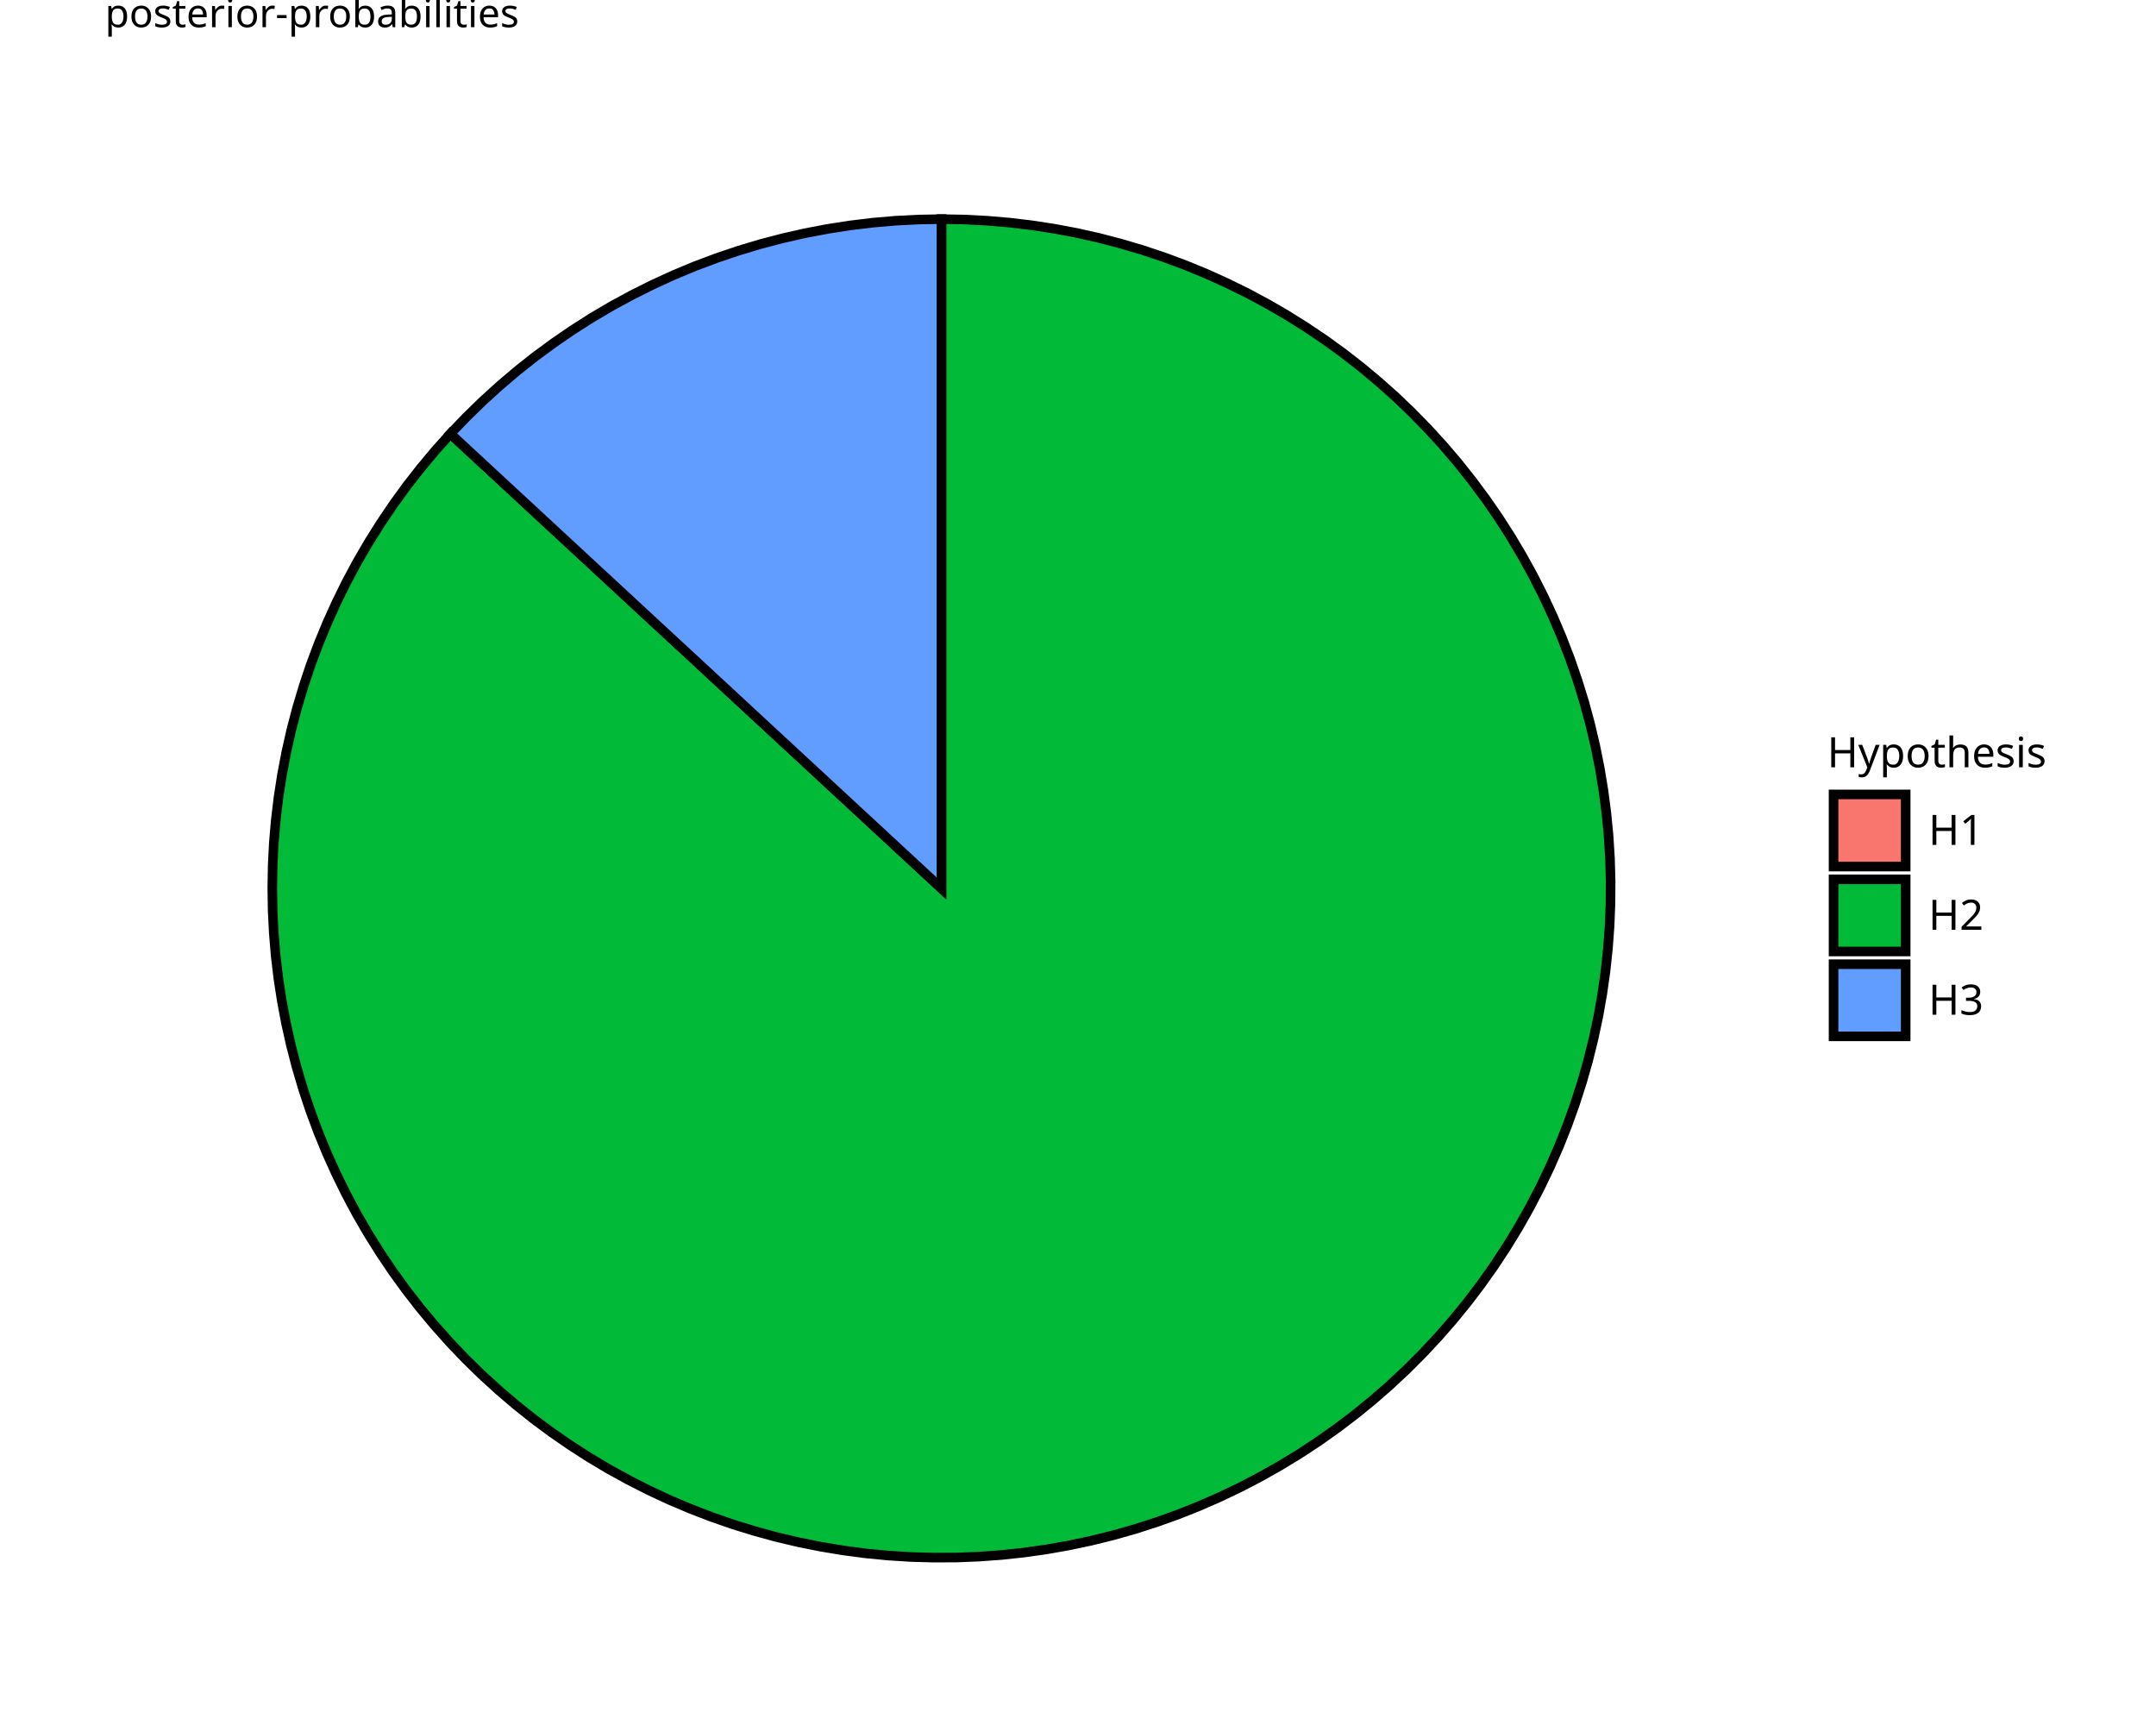
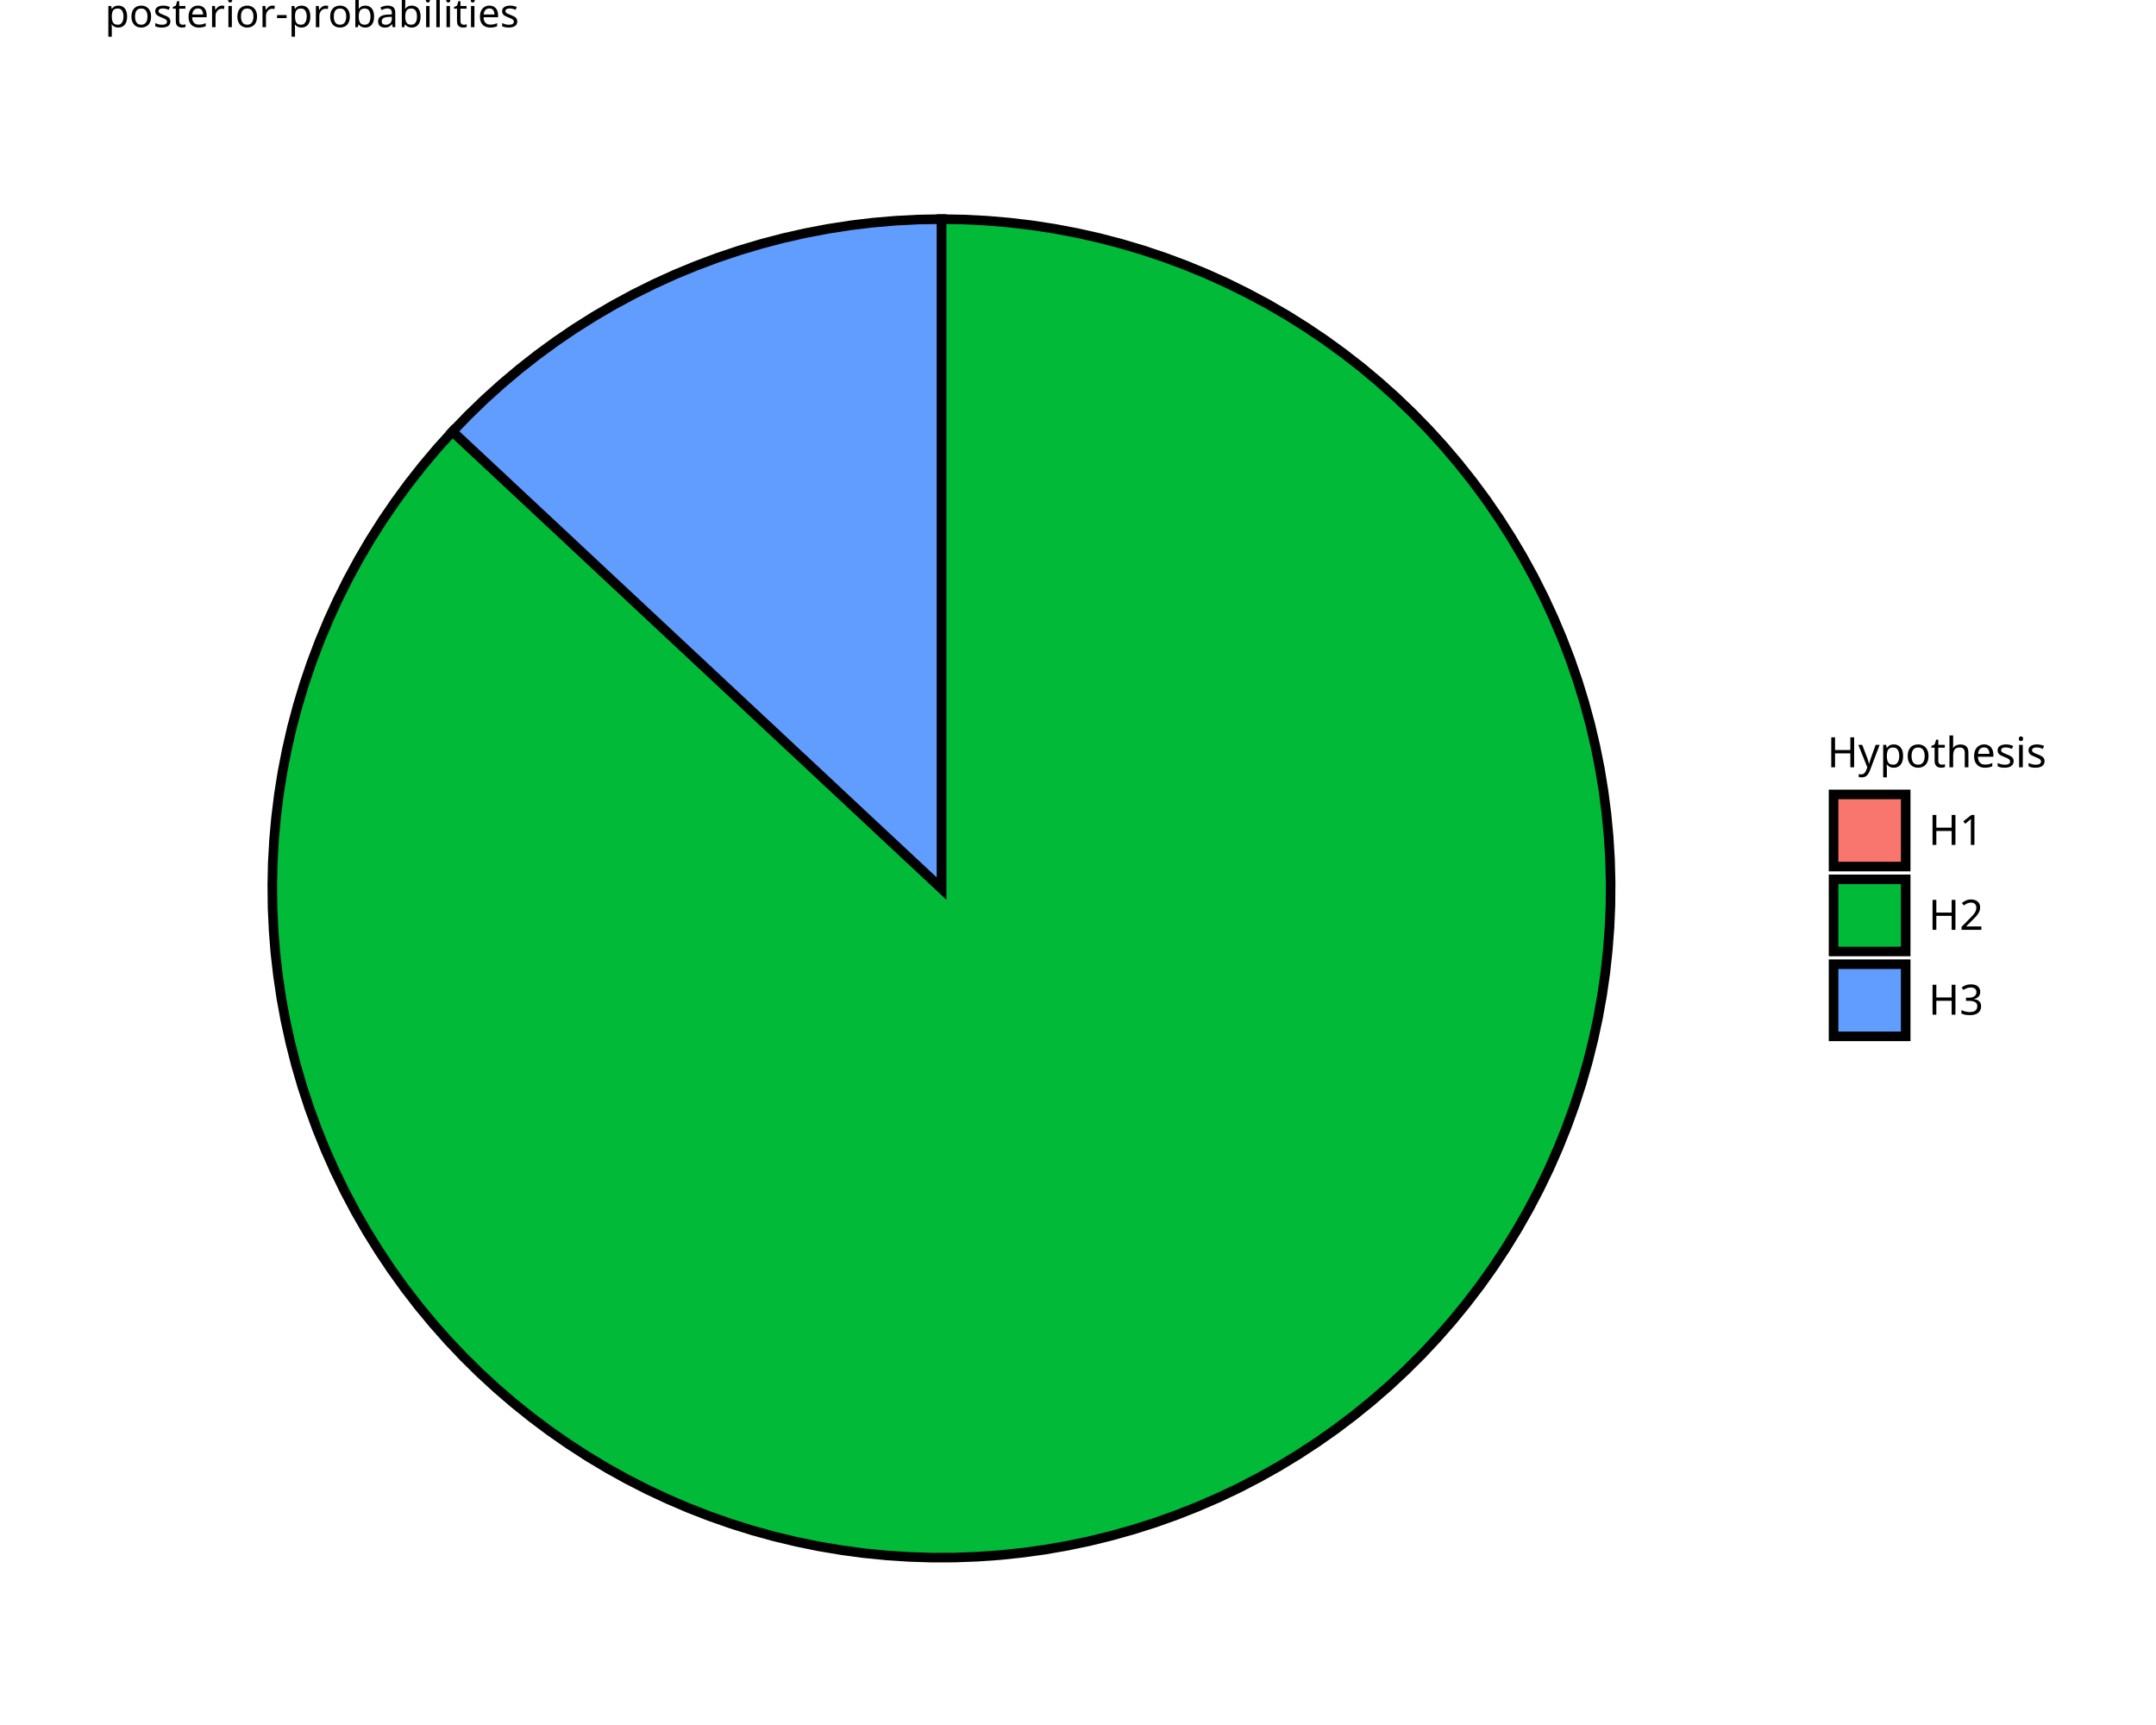
<svg xmlns="http://www.w3.org/2000/svg" class="svglite" data-engine-version="2.0" width="720.00pt" height="576.00pt" viewBox="0 0 720.00 576.00">
  <defs>
    <style type="text/css">
    .svglite line, .svglite polyline, .svglite polygon, .svglite path, .svglite rect, .svglite circle {
      fill: none;
      stroke: #000000;
      stroke-linecap: round;
      stroke-linejoin: round;
      stroke-miterlimit: 10.00;
    }
  </style>
  </defs>
  <rect width="100%" height="100%" style="stroke: none; fill: #FFFFFF;" />
  <defs>
    <clipPath id="cpMC4wMHw3MjAuMDB8MC4wMHw1NzYuMDA=">
      <rect x="0.00" y="0.00" width="720.00" height="576.00" />
    </clipPath>
  </defs>
  <g clip-path="url(#cpMC4wMHw3MjAuMDB8MC4wMHw1NzYuMDA=)">
</g>
  <defs>
    <clipPath id="cpMzUuMDZ8Njg0Ljk0fDAuMDB8NTc2LjAw">
      <rect x="35.06" y="0.00" width="649.89" height="576.00" />
    </clipPath>
  </defs>
  <g clip-path="url(#cpMzUuMDZ8Njg0Ljk0fDAuMDB8NTc2LjAw)">
    <rect x="35.06" y="0.00" width="649.89" height="576.00" style="stroke-width: 10.67; stroke: none;" />
  </g>
  <g clip-path="url(#cpMC4wMHw3MjAuMDB8MC4wMHw1NzYuMDA=)">
</g>
  <defs>
    <clipPath id="cpMzUuMDZ8NTkzLjc1fDE3LjMwfDU3Ni4wMA==">
      <rect x="35.06" y="17.30" width="558.70" height="558.70" />
    </clipPath>
  </defs>
  <g clip-path="url(#cpMzUuMDZ8NTkzLjc1fDE3LjMwfDU3Ni4wMA==)">
    <rect x="35.06" y="17.30" width="558.70" height="558.70" style="stroke-width: 10.67; stroke: none;" />
    <polygon points="314.40,296.65 314.40,288.95 314.40,281.24 314.40,273.53 314.40,265.83 314.40,258.12 314.40,250.42 314.40,242.71 314.40,235.00 314.40,227.30 314.40,219.59 314.40,211.88 314.40,204.18 314.40,196.47 314.40,188.77 314.40,181.06 314.40,173.35 314.40,165.65 314.40,157.94 314.40,150.24 314.40,142.53 314.40,134.82 314.40,127.12 314.40,119.41 314.40,111.70 314.40,104.00 314.40,96.29 314.40,88.59 314.40,80.88 314.40,73.17 314.40,73.17 314.40,80.88 314.40,88.59 314.40,96.29 314.40,104.00 314.40,111.70 314.40,119.41 314.40,127.12 314.40,134.82 314.40,142.53 314.40,150.24 314.40,157.94 314.40,165.65 314.40,173.35 314.40,181.06 314.40,188.77 314.40,196.47 314.40,204.18 314.40,211.88 314.40,219.59 314.40,227.30 314.40,235.00 314.40,242.71 314.40,250.42 314.40,258.12 314.40,265.83 314.40,273.53 314.40,281.24 314.40,288.95 314.40,296.65 " style="stroke-width: 3.20; stroke-linecap: butt; stroke-linejoin: miter; fill: #F8766D;" />
-     <polygon points="314.40,296.65 314.40,288.95 314.40,281.24 314.40,273.53 314.40,265.83 314.40,258.12 314.40,250.42 314.40,242.71 314.40,235.00 314.40,227.30 314.40,219.59 314.40,211.88 314.40,204.18 314.40,196.47 314.40,188.77 314.40,181.06 314.40,173.35 314.40,165.65 314.40,157.94 314.40,150.24 314.40,142.53 314.40,134.82 314.40,127.12 314.40,119.41 314.40,111.70 314.40,104.00 314.40,96.29 314.40,88.59 314.40,80.88 314.40,73.17 321.98,73.30 329.55,73.69 337.10,74.33 344.62,75.23 352.11,76.38 359.56,77.78 366.95,79.44 374.28,81.35 381.55,83.50 388.74,85.90 395.84,88.54 402.85,91.42 409.75,94.54 416.55,97.88 423.23,101.46 429.79,105.26 436.21,109.29 442.49,113.52 448.63,117.97 454.61,122.62 460.42,127.48 466.08,132.52 471.55,137.76 476.85,143.18 481.96,148.77 486.88,154.54 491.59,160.47 496.11,166.55 500.42,172.79 504.51,179.17 508.38,185.68 512.03,192.32 515.46,199.08 518.65,205.95 521.61,212.93 524.33,220.00 526.80,227.16 529.04,234.40 531.02,241.71 532.76,249.09 534.25,256.52 535.48,263.99 536.46,271.51 537.19,279.05 537.66,286.61 537.87,294.19 537.82,301.77 537.52,309.34 536.96,316.89 536.15,324.43 535.08,331.93 533.76,339.39 532.18,346.80 530.36,354.16 528.28,361.44 525.96,368.66 523.40,375.79 520.60,382.83 517.56,389.77 514.28,396.60 510.78,403.32 507.05,409.92 503.10,416.38 498.93,422.71 494.55,428.90 489.97,434.93 485.18,440.80 480.19,446.51 475.02,452.04 469.66,457.40 464.12,462.57 458.41,467.55 452.53,472.33 446.50,476.91 440.31,481.29 433.98,485.45 427.51,489.39 420.91,493.12 414.19,496.62 407.35,499.88 400.41,502.92 393.37,505.72 386.23,508.27 379.02,510.59 371.73,512.65 364.37,514.47 356.96,516.04 349.50,517.36 341.99,518.42 334.46,519.23 326.90,519.78 319.33,520.08 311.75,520.11 304.18,519.90 296.62,519.42 289.07,518.69 281.56,517.70 274.09,516.46 266.66,514.97 259.28,513.23 251.97,511.23 244.73,508.99 237.58,506.51 230.51,503.78 223.53,500.82 216.66,497.62 209.91,494.19 203.27,490.54 196.76,486.66 190.39,482.56 184.15,478.25 178.07,473.73 172.15,469.01 166.39,464.08 160.80,458.97 155.38,453.67 150.15,448.19 145.11,442.53 140.26,436.71 135.61,430.72 131.17,424.59 126.94,418.30 122.92,411.88 119.12,405.32 115.55,398.63 112.21,391.83 109.10,384.93 106.22,377.91 103.59,370.81 101.20,363.62 99.05,356.35 97.15,349.02 95.50,341.62 94.10,334.18 92.95,326.69 92.06,319.16 91.43,311.61 91.05,304.04 90.93,296.47 91.06,288.89 91.45,281.32 92.10,273.77 93.00,266.25 94.16,258.76 95.57,251.32 97.23,243.92 99.15,236.59 101.31,229.33 103.71,222.14 106.36,215.04 109.25,208.04 112.37,201.13 115.72,194.34 119.30,187.66 123.11,181.11 127.14,174.69 131.38,168.41 135.83,162.28 140.49,156.31 145.35,150.49 150.40,144.84 156.06,150.08 161.71,155.31 167.37,160.55 173.02,165.78 178.68,171.02 184.33,176.25 189.99,181.49 195.64,186.72 201.30,191.96 206.95,197.19 212.61,202.43 218.26,207.66 223.92,212.90 229.58,218.13 235.23,223.36 240.89,228.60 246.54,233.83 252.20,239.07 257.85,244.30 263.51,249.54 269.16,254.77 274.82,260.01 280.47,265.24 286.13,270.48 291.78,275.71 297.44,280.95 303.09,286.18 308.75,291.42 314.40,296.65 " style="stroke-width: 3.20; stroke-linecap: butt; stroke-linejoin: miter; fill: #00BA38;" />
-     <polygon points="314.40,296.65 308.75,291.42 303.09,286.18 297.44,280.95 291.78,275.71 286.13,270.48 280.47,265.24 274.82,260.01 269.16,254.77 263.51,249.54 257.85,244.30 252.20,239.07 246.54,233.83 240.89,228.60 235.23,223.36 229.58,218.13 223.92,212.90 218.26,207.66 212.61,202.43 206.95,197.19 201.30,191.96 195.64,186.72 189.99,181.49 184.33,176.25 178.68,171.02 173.02,165.78 167.37,160.55 161.71,155.31 156.06,150.08 150.40,144.84 155.71,139.30 161.20,133.95 166.88,128.79 172.73,123.82 178.74,119.06 184.92,114.51 191.25,110.17 197.72,106.05 204.33,102.16 211.08,98.50 217.94,95.07 224.91,91.87 232.00,88.92 239.18,86.22 246.44,83.76 253.79,81.55 261.21,79.60 268.69,77.90 276.23,76.46 283.81,75.28 291.43,74.36 299.07,73.70 306.73,73.31 314.40,73.17 314.40,80.88 314.40,88.59 314.40,96.29 314.40,104.00 314.40,111.70 314.40,119.41 314.40,127.12 314.40,134.82 314.40,142.53 314.40,150.24 314.40,157.94 314.40,165.65 314.40,173.35 314.40,181.06 314.40,188.77 314.40,196.47 314.40,204.18 314.40,211.88 314.40,219.59 314.40,227.30 314.40,235.00 314.40,242.71 314.40,250.42 314.40,258.12 314.40,265.83 314.40,273.53 314.40,281.24 314.40,288.95 314.40,296.65 " style="stroke-width: 3.20; stroke-linecap: butt; stroke-linejoin: miter; fill: #619CFF;" />
+     <polygon points="314.40,296.65 314.40,288.95 314.40,281.24 314.40,273.53 314.40,265.83 314.40,258.12 314.40,250.42 314.40,242.71 314.40,235.00 314.40,227.30 314.40,219.59 314.40,211.88 314.40,204.18 314.40,196.47 314.40,188.77 314.40,181.06 314.40,173.35 314.40,165.65 314.40,157.94 314.40,150.24 314.40,142.53 314.40,134.82 314.40,127.12 314.40,119.41 314.40,111.70 314.40,104.00 314.40,96.29 314.40,88.59 314.40,80.88 314.40,73.17 321.99,73.30 329.56,73.69 337.12,74.33 344.65,75.23 352.14,76.38 359.60,77.79 367.00,79.45 374.33,81.36 381.61,83.52 388.80,85.92 395.91,88.57 402.92,91.45 409.83,94.57 416.63,97.93 423.32,101.51 429.88,105.32 436.30,109.35 442.59,113.59 448.72,118.04 454.71,122.70 460.53,127.57 466.18,132.62 471.66,137.87 476.96,143.29 482.07,148.90 486.98,154.67 491.70,160.61 496.22,166.70 500.52,172.95 504.61,179.33 508.48,185.85 512.13,192.50 515.55,199.27 518.74,206.15 521.69,213.14 524.41,220.22 526.88,227.39 529.11,234.64 531.09,241.96 532.82,249.34 534.30,256.78 535.52,264.26 536.49,271.79 537.21,279.34 537.67,286.91 537.87,294.49 537.82,302.07 537.50,309.65 536.93,317.21 536.11,324.75 535.03,332.26 533.69,339.72 532.10,347.14 530.27,354.49 528.18,361.79 525.85,369.00 523.27,376.13 520.45,383.18 517.40,390.12 514.11,396.95 510.59,403.67 506.85,410.26 502.88,416.73 498.70,423.06 494.30,429.24 489.70,435.26 484.90,441.13 479.90,446.83 474.71,452.36 469.33,457.71 463.78,462.88 458.05,467.85 452.16,472.62 446.11,477.20 439.91,481.56 433.56,485.71 427.08,489.65 420.46,493.36 413.73,496.85 406.88,500.10 399.92,503.12 392.87,505.90 385.72,508.45 378.49,510.74 371.19,512.79 363.83,514.60 356.40,516.15 348.93,517.45 341.42,518.49 333.88,519.28 326.31,519.81 318.73,520.09 311.15,520.11 303.57,519.87 296.00,519.37 288.46,518.62 280.94,517.61 273.46,516.35 266.03,514.83 258.65,513.07 251.34,511.05 244.11,508.79 236.95,506.28 229.88,503.53 222.91,500.54 216.04,497.32 209.29,493.87 202.66,490.19 196.16,486.28 189.79,482.16 183.57,477.83 177.50,473.28 171.58,468.54 165.83,463.59 160.25,458.46 154.85,453.13 149.63,447.63 144.61,441.95 139.77,436.11 135.14,430.10 130.72,423.94 126.51,417.63 122.51,411.19 118.73,404.61 115.18,397.91 111.86,391.09 108.77,384.17 105.92,377.14 103.31,370.02 100.94,362.81 98.82,355.53 96.95,348.18 95.32,340.78 93.95,333.32 92.84,325.82 91.97,318.28 91.37,310.72 91.02,303.15 90.93,295.56 91.09,287.98 91.52,280.41 92.20,272.85 93.13,265.33 94.32,257.84 95.77,250.39 97.46,243.00 99.41,235.67 101.60,228.41 104.04,221.23 106.72,214.14 109.64,207.14 112.79,200.24 116.18,193.45 119.79,186.79 123.63,180.25 127.69,173.84 131.97,167.58 136.45,161.46 141.14,155.50 146.03,149.70 151.11,144.08 156.75,149.34 162.38,154.60 168.01,159.86 173.64,165.12 179.27,170.38 184.90,175.64 190.53,180.90 196.16,186.17 201.79,191.43 207.42,196.69 213.05,201.95 218.68,207.21 224.31,212.47 229.94,217.73 235.57,222.99 241.21,228.26 246.84,233.52 252.47,238.78 258.10,244.04 263.73,249.30 269.36,254.56 274.99,259.82 280.62,265.08 286.25,270.35 291.88,275.61 297.51,280.87 303.14,286.13 308.77,291.39 314.40,296.65 " style="stroke-width: 3.20; stroke-linecap: butt; stroke-linejoin: miter; fill: #00BA38;" />
+     <polygon points="314.40,296.65 308.77,291.39 303.14,286.13 297.51,280.87 291.88,275.61 286.25,270.35 280.62,265.08 274.99,259.82 269.36,254.56 263.73,249.30 258.10,244.04 252.47,238.78 246.84,233.52 241.21,228.26 235.57,222.99 229.94,217.73 224.31,212.47 218.68,207.21 213.05,201.95 207.42,196.69 201.79,191.43 196.16,186.17 190.53,180.90 184.90,175.64 179.27,170.38 173.64,165.12 168.01,159.86 162.38,154.60 156.75,149.34 151.11,144.08 156.42,138.59 161.90,133.29 167.57,128.18 173.40,123.27 179.40,118.56 185.56,114.05 191.87,109.76 198.32,105.69 204.90,101.84 211.62,98.21 218.45,94.82 225.39,91.66 232.44,88.75 239.59,86.07 246.82,83.64 254.13,81.46 261.51,79.52 268.95,77.85 276.44,76.42 283.98,75.25 291.56,74.34 299.16,73.69 306.78,73.30 314.40,73.17 314.40,80.88 314.40,88.59 314.40,96.29 314.40,104.00 314.40,111.70 314.40,119.41 314.40,127.12 314.40,134.82 314.40,142.53 314.40,150.24 314.40,157.94 314.40,165.65 314.40,173.35 314.40,181.06 314.40,188.77 314.40,196.47 314.40,204.18 314.40,211.88 314.40,219.59 314.40,227.30 314.40,235.00 314.40,242.71 314.40,250.42 314.40,258.12 314.40,265.83 314.40,273.53 314.40,281.24 314.40,288.95 314.40,296.65 " style="stroke-width: 3.20; stroke-linecap: butt; stroke-linejoin: miter; fill: #619CFF;" />
  </g>
  <g clip-path="url(#cpMC4wMHw3MjAuMDB8MC4wMHw1NzYuMDA=)">
    <rect x="604.71" y="239.64" width="80.23" height="114.02" style="stroke-width: 10.67; stroke: none;" />
    <text x="610.19" y="256.21" style="font-size: 14.00px; font-family: sans;" textLength="69.27px" lengthAdjust="spacingAndGlyphs">Hypothesis</text>
    <rect x="610.19" y="263.14" width="28.35" height="28.35" style="stroke-width: 10.67; stroke: none;" />
    <rect x="612.32" y="265.27" width="24.09" height="24.09" style="stroke-width: 3.20; stroke-linecap: butt; stroke-linejoin: miter; fill: #F8766D;" />
    <rect x="610.19" y="291.49" width="28.35" height="28.35" style="stroke-width: 10.67; stroke: none;" />
    <rect x="612.32" y="293.62" width="24.09" height="24.09" style="stroke-width: 3.20; stroke-linecap: butt; stroke-linejoin: miter; fill: #00BA38;" />
    <rect x="610.19" y="319.84" width="28.35" height="28.35" style="stroke-width: 10.67; stroke: none;" />
    <rect x="612.32" y="321.96" width="24.09" height="24.09" style="stroke-width: 3.20; stroke-linecap: butt; stroke-linejoin: miter; fill: #619CFF;" />
    <text x="644.02" y="282.13" style="font-size: 14.00px; font-family: sans;" textLength="17.90px" lengthAdjust="spacingAndGlyphs">H1</text>
    <text x="644.02" y="310.48" style="font-size: 14.00px; font-family: sans;" textLength="17.90px" lengthAdjust="spacingAndGlyphs">H2</text>
    <text x="644.02" y="338.83" style="font-size: 14.00px; font-family: sans;" textLength="17.90px" lengthAdjust="spacingAndGlyphs">H3</text>
    <text x="35.06" y="9.08" style="font-size: 13.20px; font-family: sans;" textLength="126.20px" lengthAdjust="spacingAndGlyphs">posterior-probabilities</text>
  </g>
</svg>
